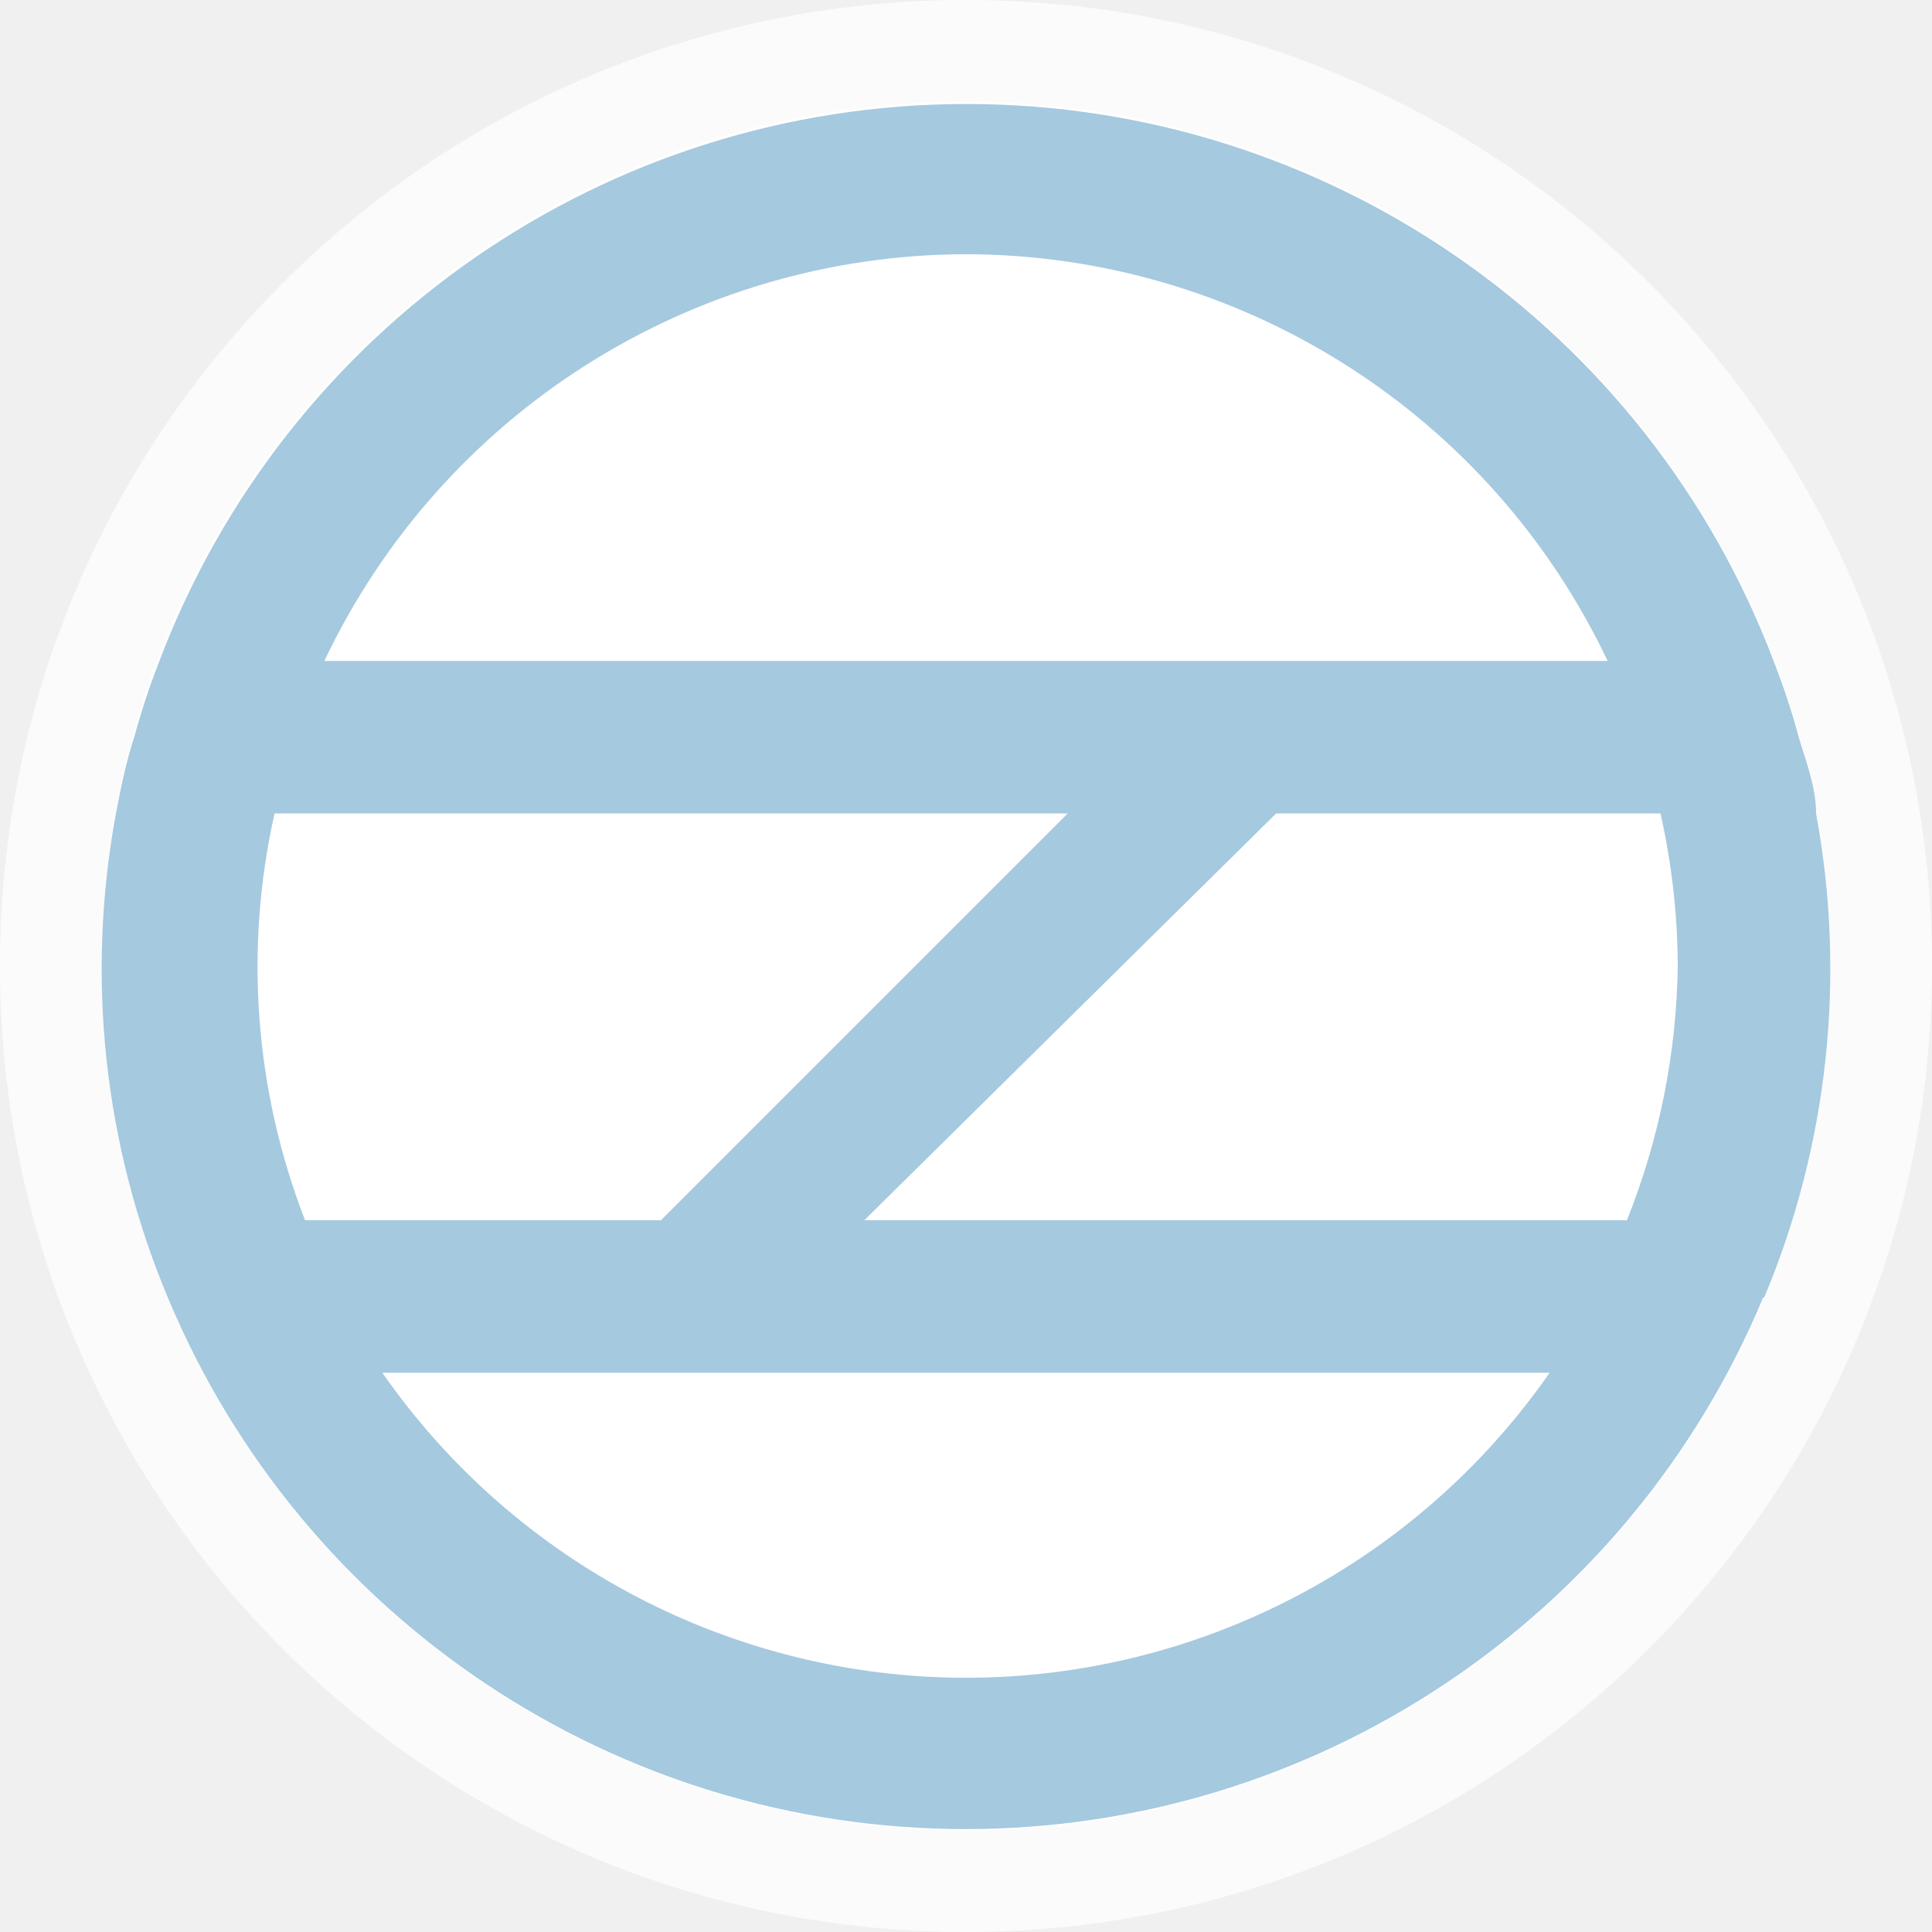
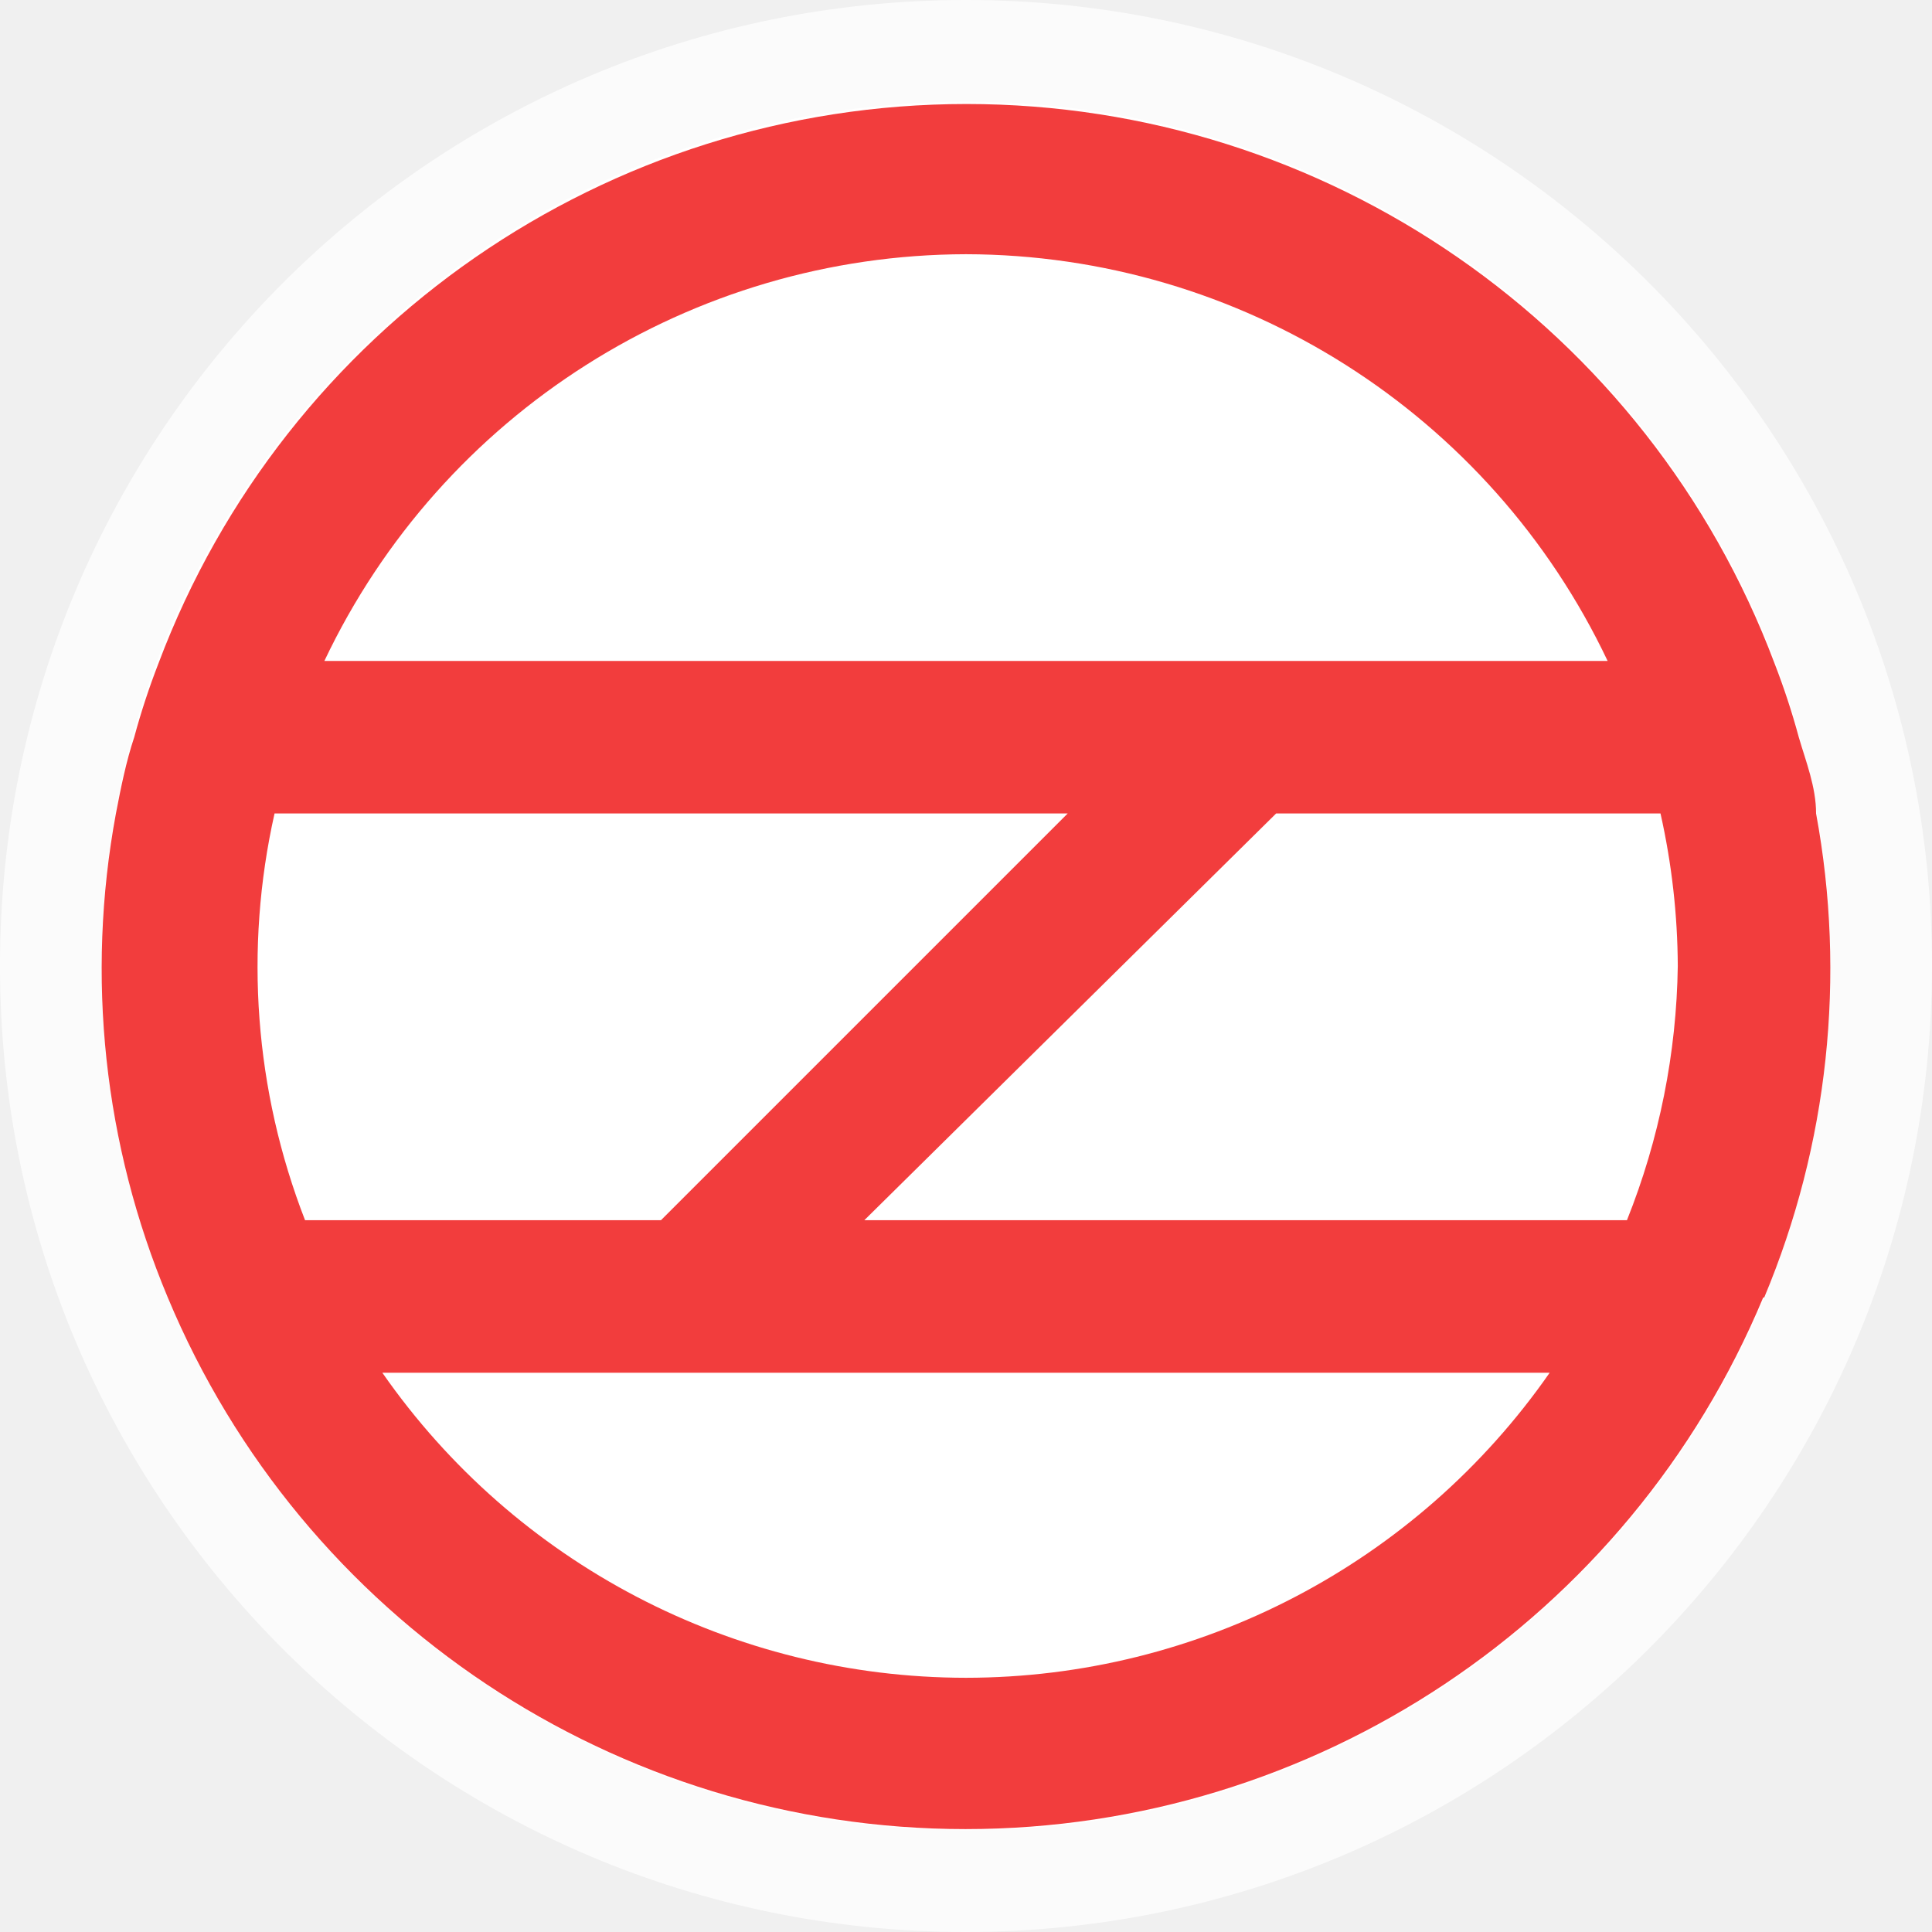
- <svg xmlns="http://www.w3.org/2000/svg" viewBox="0 0 19 19" height="19" width="19">
-   <path fill="#fff" opacity="0.75" d="M9.5,19A9.5,9.5,0,1,1,19,9.5,9.51,9.51,0,0,1,9.5,19Z" />
-   <path fill="#fff" d="M1,9.5a8.5,8.5 0 1,0 17,0a8.5,8.5 0 1,0-17,0" />
-   <path fill="none" d="M9.5,2.5a7,7,0,0,0-6.31,4H15.81A7,7,0,0,0,9.5,2.5Z" />
-   <path fill="none" d="M8.55,12H16a6.88,6.88,0,0,0,.3-4H12.55Z" />
-   <path fill="none" d="M3.76,13.5a7,7,0,0,0,11.47,0H3.76Z" />
-   <path fill="#a5c9df" d="M17.35,12.76A8.37,8.37,0,0,0,17.86,8h0c0-.26-0.1-0.51-0.17-0.75h0q-0.1-.37-0.24-0.73h0a8.49,8.49,0,0,0-15.89,0h0q-0.14.36-.24,0.73h0C1.24,7.49,1.19,7.74,1.14,8h0a8.37,8.37,0,0,0,.51,4.76h0a8.5,8.5,0,0,0,15.69,0h0ZM16.5,9.5A7,7,0,0,1,16,12H8.5l4.05-4h3.78A7,7,0,0,1,16.5,9.5Zm-7-7a7,7,0,0,1,6.31,4H3.19A7,7,0,0,1,9.5,2.5Zm1,5.5-4,4H3a6.88,6.88,0,0,1-.3-4H10.5Zm-1,8.5a7,7,0,0,1-5.74-3H15.24A7,7,0,0,1,9.5,16.5Z" />
-   <path fill="none" d="M0,0L19,0 19,19 0,19z" />
+ <svg xmlns="http://www.w3.org/2000/svg" width="19" height="19" viewBox="0 0 19 19">
+   <path d="M9.5,19A9.5,9.5,0,1,1,19,9.5,9.51,9.51,0,0,1,9.5,19Z" fill="#fff" opacity="0.75" />
+   <circle cx="9.5" cy="9.5" r="8.5" fill="#fff" />
+   <path d="M9.5,2.5a7,7,0,0,0-6.31,4H15.81A7,7,0,0,0,9.5,2.5Z" fill="none" />
+   <path d="M8.55,12H16a6.88,6.88,0,0,0,.3-4H12.55Z" fill="none" />
+   <path d="M3.76,13.5a7,7,0,0,0,11.47,0H3.76Z" fill="none" />
+   <path d="M17.35,12.76A8.37,8.37,0,0,0,17.86,8h0c0-.26-0.1-0.51-0.17-0.75h0q-0.1-.37-0.24-0.73h0a8.49,8.49,0,0,0-15.89,0h0q-0.14.36-.24,0.73h0C1.24,7.49,1.19,7.74,1.14,8h0a8.37,8.37,0,0,0,.51,4.76h0a8.5,8.5,0,0,0,15.69,0h0ZM16.5,9.5A7,7,0,0,1,16,12H8.5l4.05-4h3.78A7,7,0,0,1,16.5,9.5Zm-7-7a7,7,0,0,1,6.31,4H3.19A7,7,0,0,1,9.5,2.5Zm1,5.5-4,4H3a6.88,6.88,0,0,1-.3-4H10.5Zm-1,8.5a7,7,0,0,1-5.74-3H15.24A7,7,0,0,1,9.5,16.5Z" fill="#f23d3d" />
+   <rect width="19" height="19" fill="none" />
</svg>
